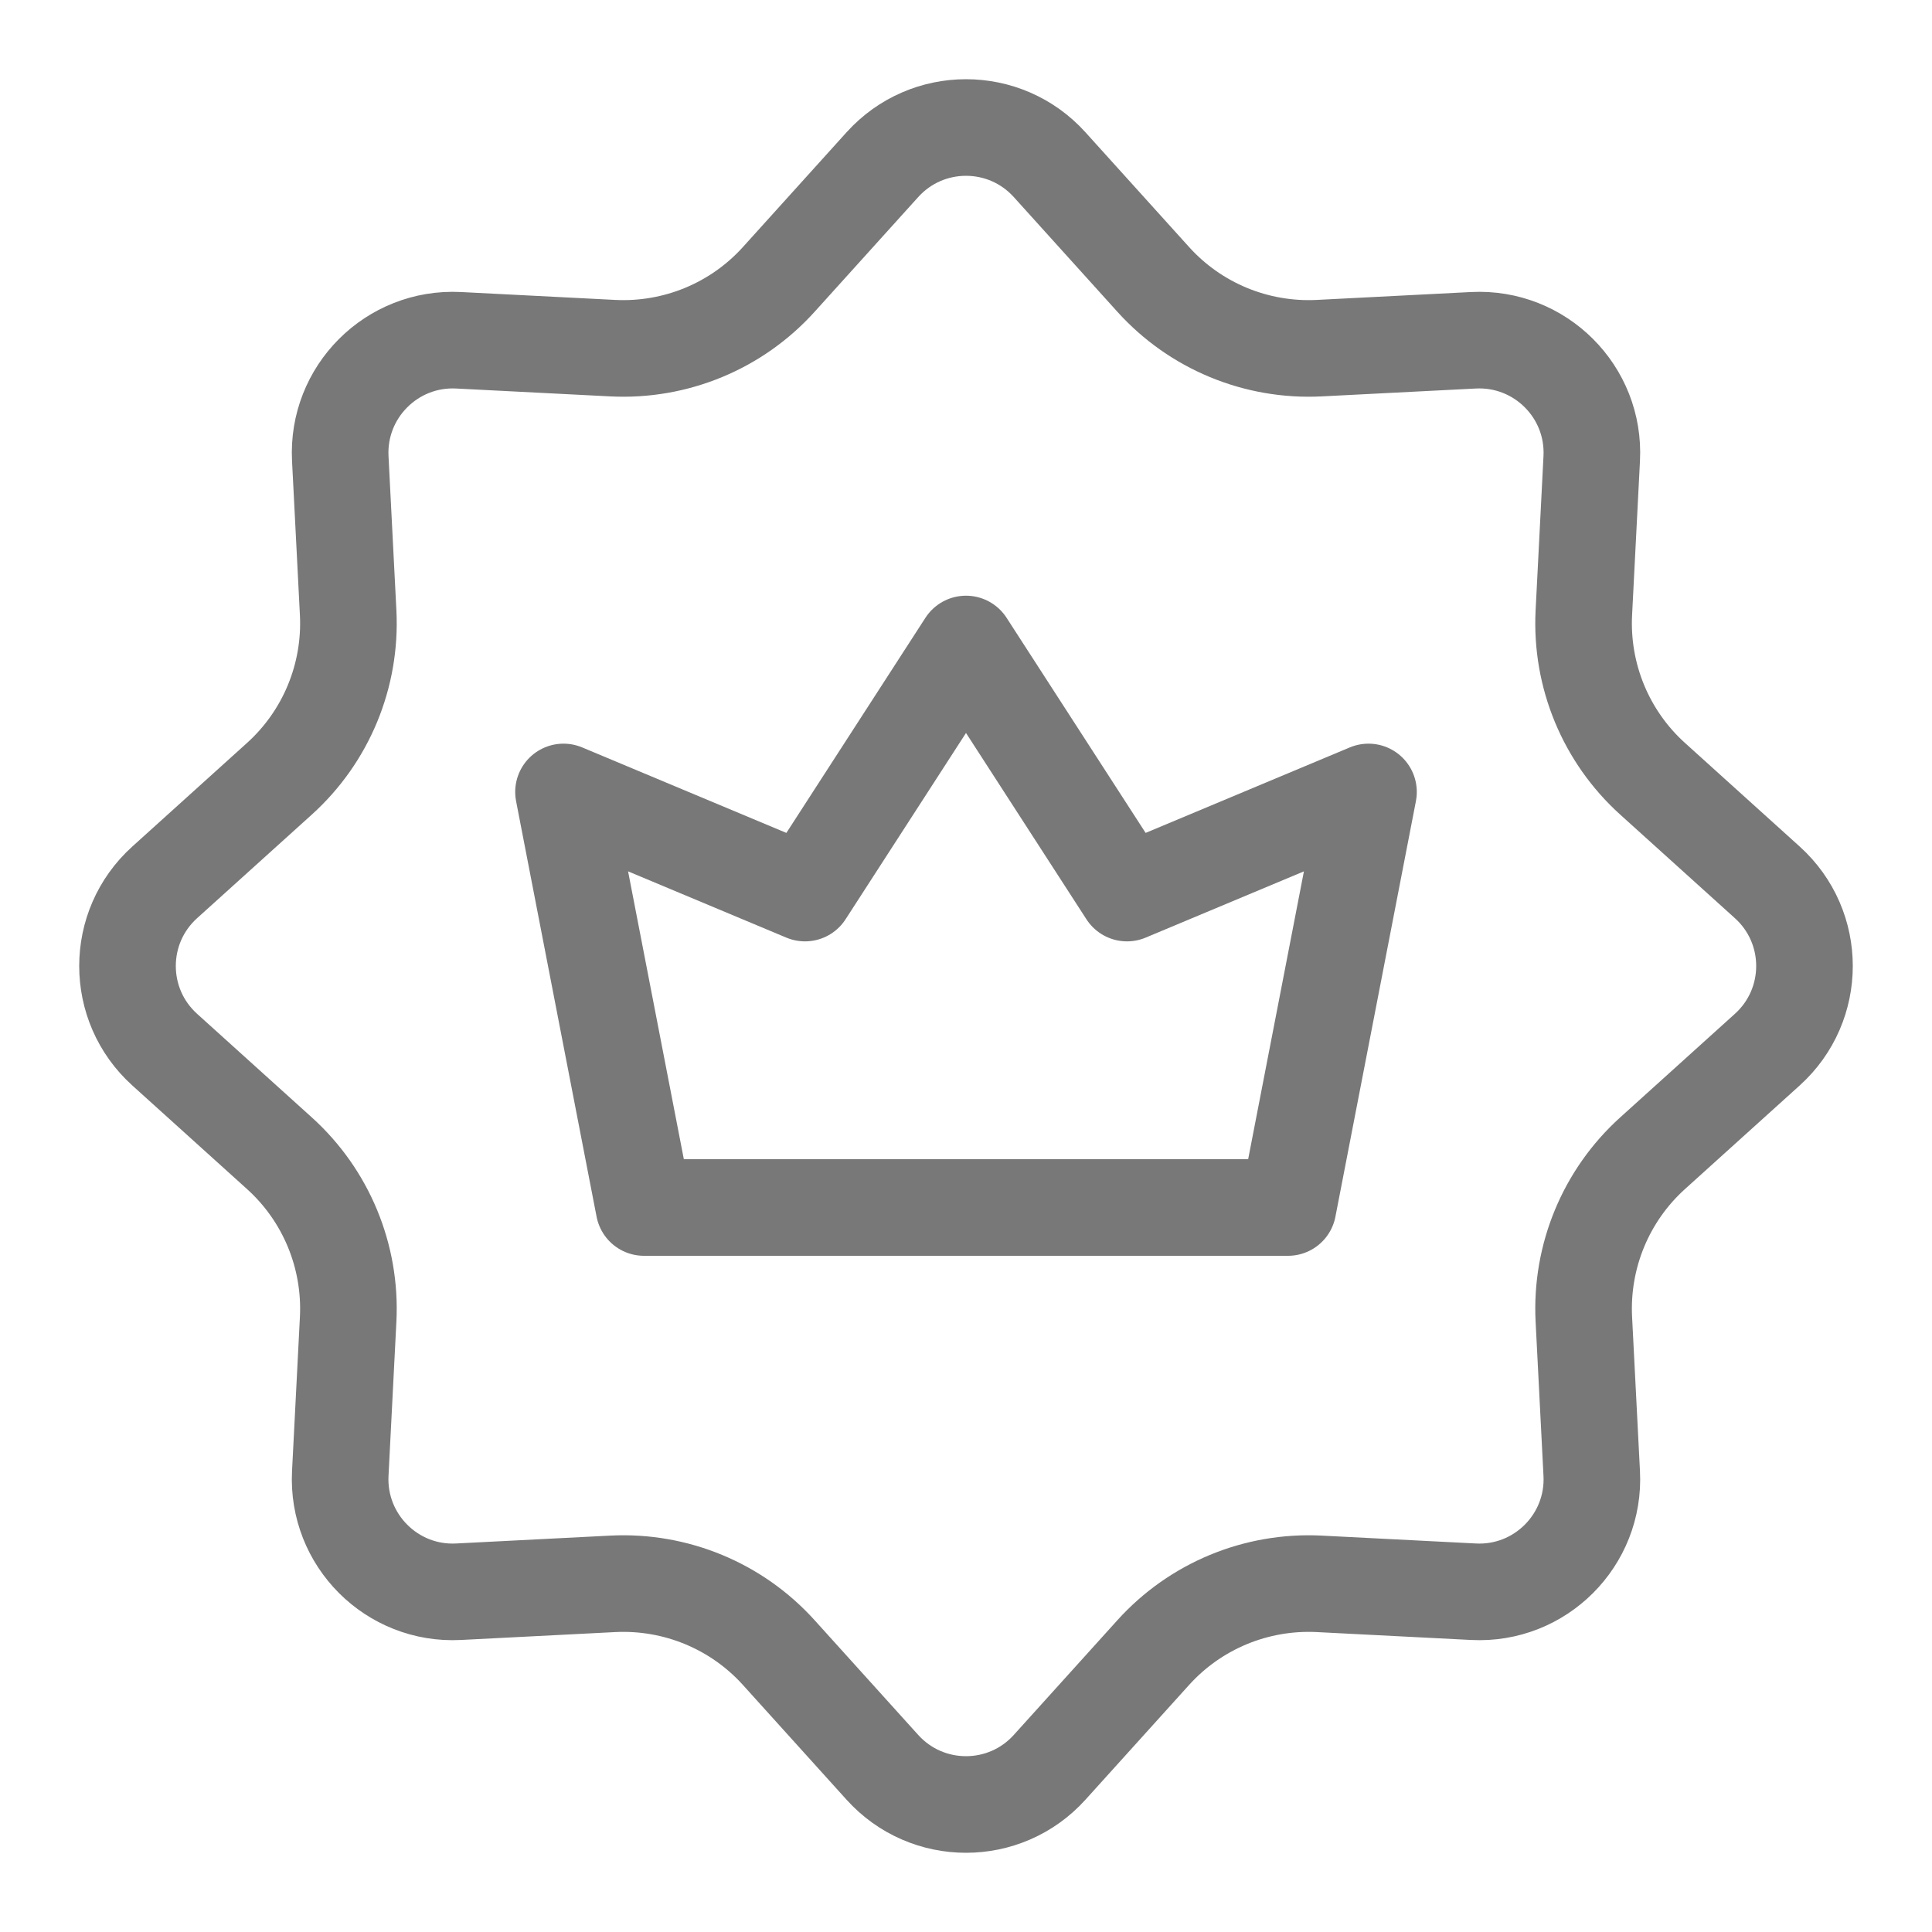
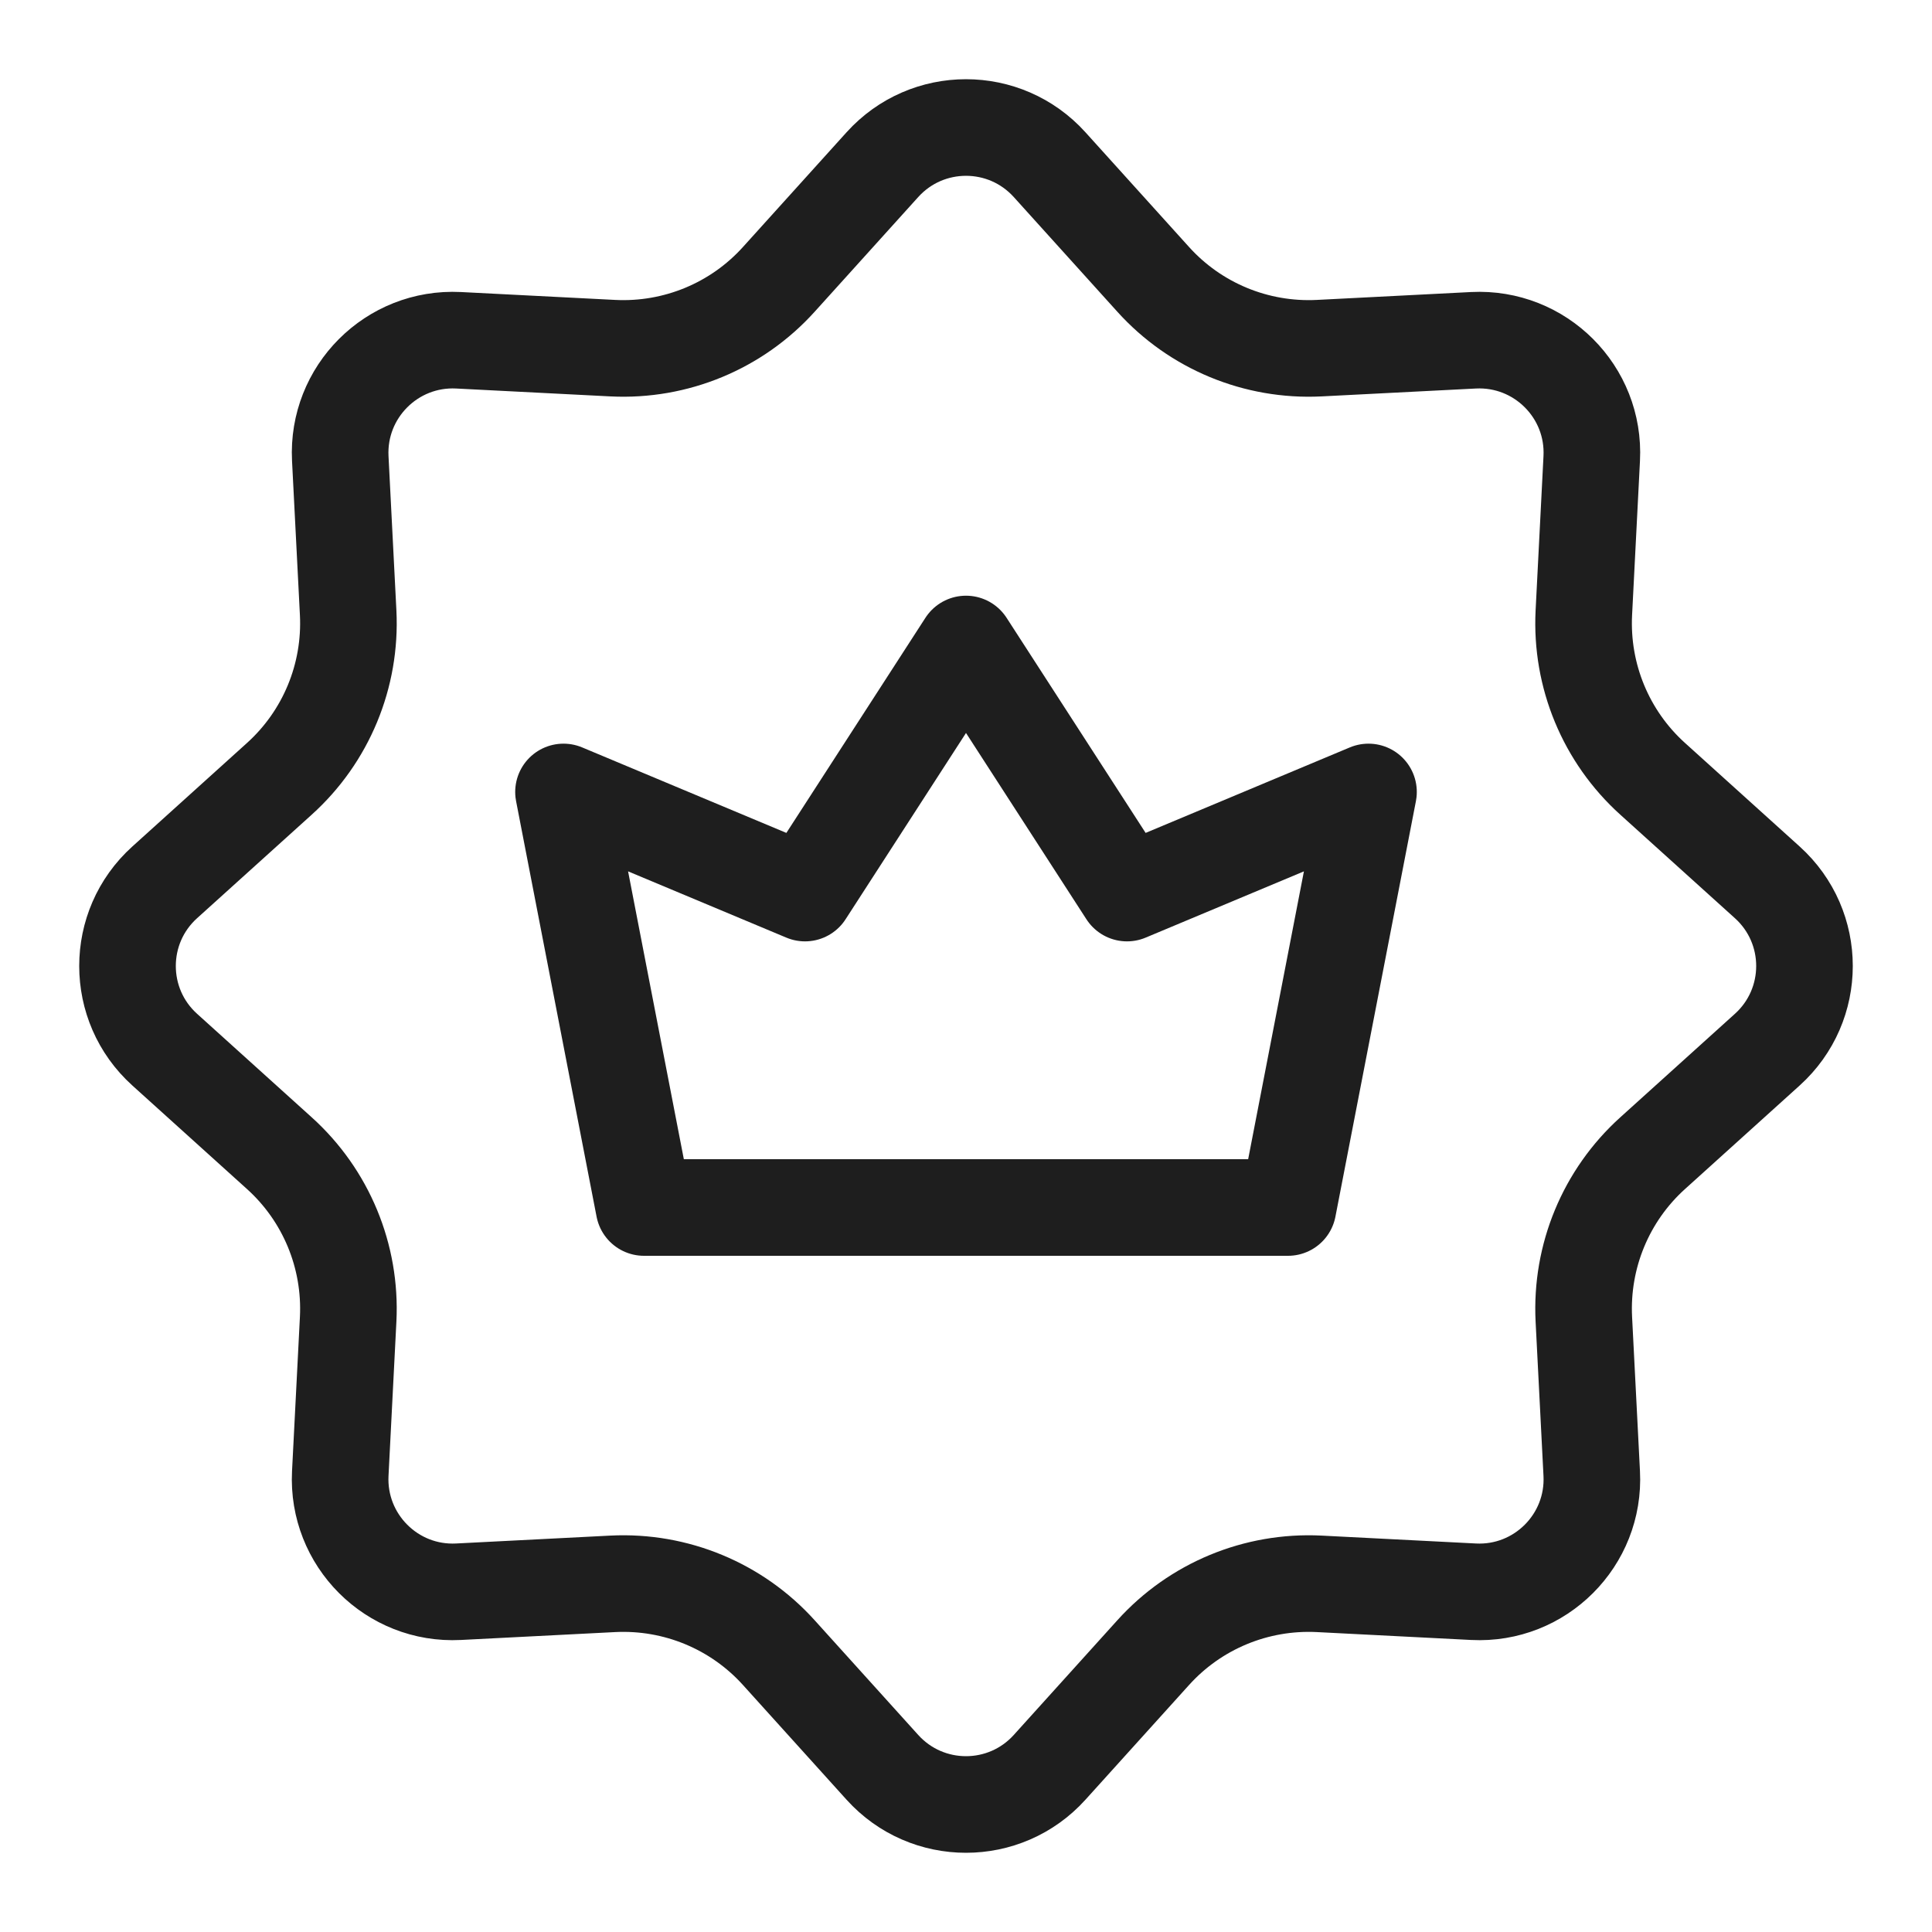
<svg xmlns="http://www.w3.org/2000/svg" width="24" height="24" viewBox="0 0 24 24" fill="none">
-   <path d="M10.961 2.046C11.517 1.43 12.483 1.43 13.039 2.046L14.325 3.47C14.849 4.051 15.606 4.364 16.387 4.325L18.304 4.227C19.132 4.185 19.816 4.868 19.773 5.696L19.675 7.613C19.636 8.394 19.949 9.151 20.53 9.675L21.954 10.961C22.57 11.517 22.57 12.483 21.954 13.039L20.53 14.325C19.949 14.849 19.636 15.606 19.675 16.387L19.773 18.304C19.816 19.132 19.132 19.816 18.304 19.773L16.387 19.675C15.606 19.636 14.849 19.949 14.325 20.53L13.039 21.954C12.483 22.57 11.517 22.57 10.961 21.954L9.675 20.53C9.151 19.949 8.394 19.636 7.613 19.675L5.696 19.773C4.868 19.816 4.185 19.132 4.227 18.304L4.325 16.387C4.364 15.606 4.051 14.849 3.47 14.325L2.046 13.039C1.43 12.483 1.43 11.517 2.046 10.961L3.47 9.675C4.051 9.151 4.364 8.394 4.325 7.613L4.227 5.696C4.185 4.868 4.868 4.185 5.696 4.227L7.613 4.325C8.394 4.364 9.151 4.051 9.675 3.47L10.961 2.046Z" stroke="#1E1E1E" stroke-opacity="0.6" stroke-width="1.2" />
-   <path d="M12 8L14 11.094L17 9.838L16 15H8L7 9.838L10 11.094L12 8Z" stroke="#1E1E1E" stroke-opacity="0.6" stroke-width="1.2" stroke-miterlimit="10" stroke-linecap="round" stroke-linejoin="round" />
+   <path d="M10.961 2.046C11.517 1.43 12.483 1.43 13.039 2.046L14.325 3.47C14.849 4.051 15.606 4.364 16.387 4.325L18.304 4.227C19.132 4.185 19.816 4.868 19.773 5.696L19.675 7.613C19.636 8.394 19.949 9.151 20.53 9.675L21.954 10.961C22.57 11.517 22.57 12.483 21.954 13.039L20.53 14.325C19.949 14.849 19.636 15.606 19.675 16.387L19.773 18.304C19.816 19.132 19.132 19.816 18.304 19.773L16.387 19.675C15.606 19.636 14.849 19.949 14.325 20.53L13.039 21.954C12.483 22.57 11.517 22.57 10.961 21.954L9.675 20.53C9.151 19.949 8.394 19.636 7.613 19.675L5.696 19.773C4.868 19.816 4.185 19.132 4.227 18.304L4.325 16.387C4.364 15.606 4.051 14.849 3.47 14.325L2.046 13.039C1.43 12.483 1.43 11.517 2.046 10.961L3.47 9.675C4.051 9.151 4.364 8.394 4.325 7.613L4.227 5.696C4.185 4.868 4.868 4.185 5.696 4.227L7.613 4.325C8.394 4.364 9.151 4.051 9.675 3.47L10.961 2.046Z" stroke="#1E1E1E" stroke-opacity="1" stroke-width="1.2" />
+   <path d="M12 8L14 11.094L17 9.838L16 15H8L7 9.838L10 11.094L12 8Z" stroke="#1E1E1E" stroke-opacity="1" stroke-width="1.2" stroke-miterlimit="10" stroke-linecap="round" stroke-linejoin="round" />
</svg>
